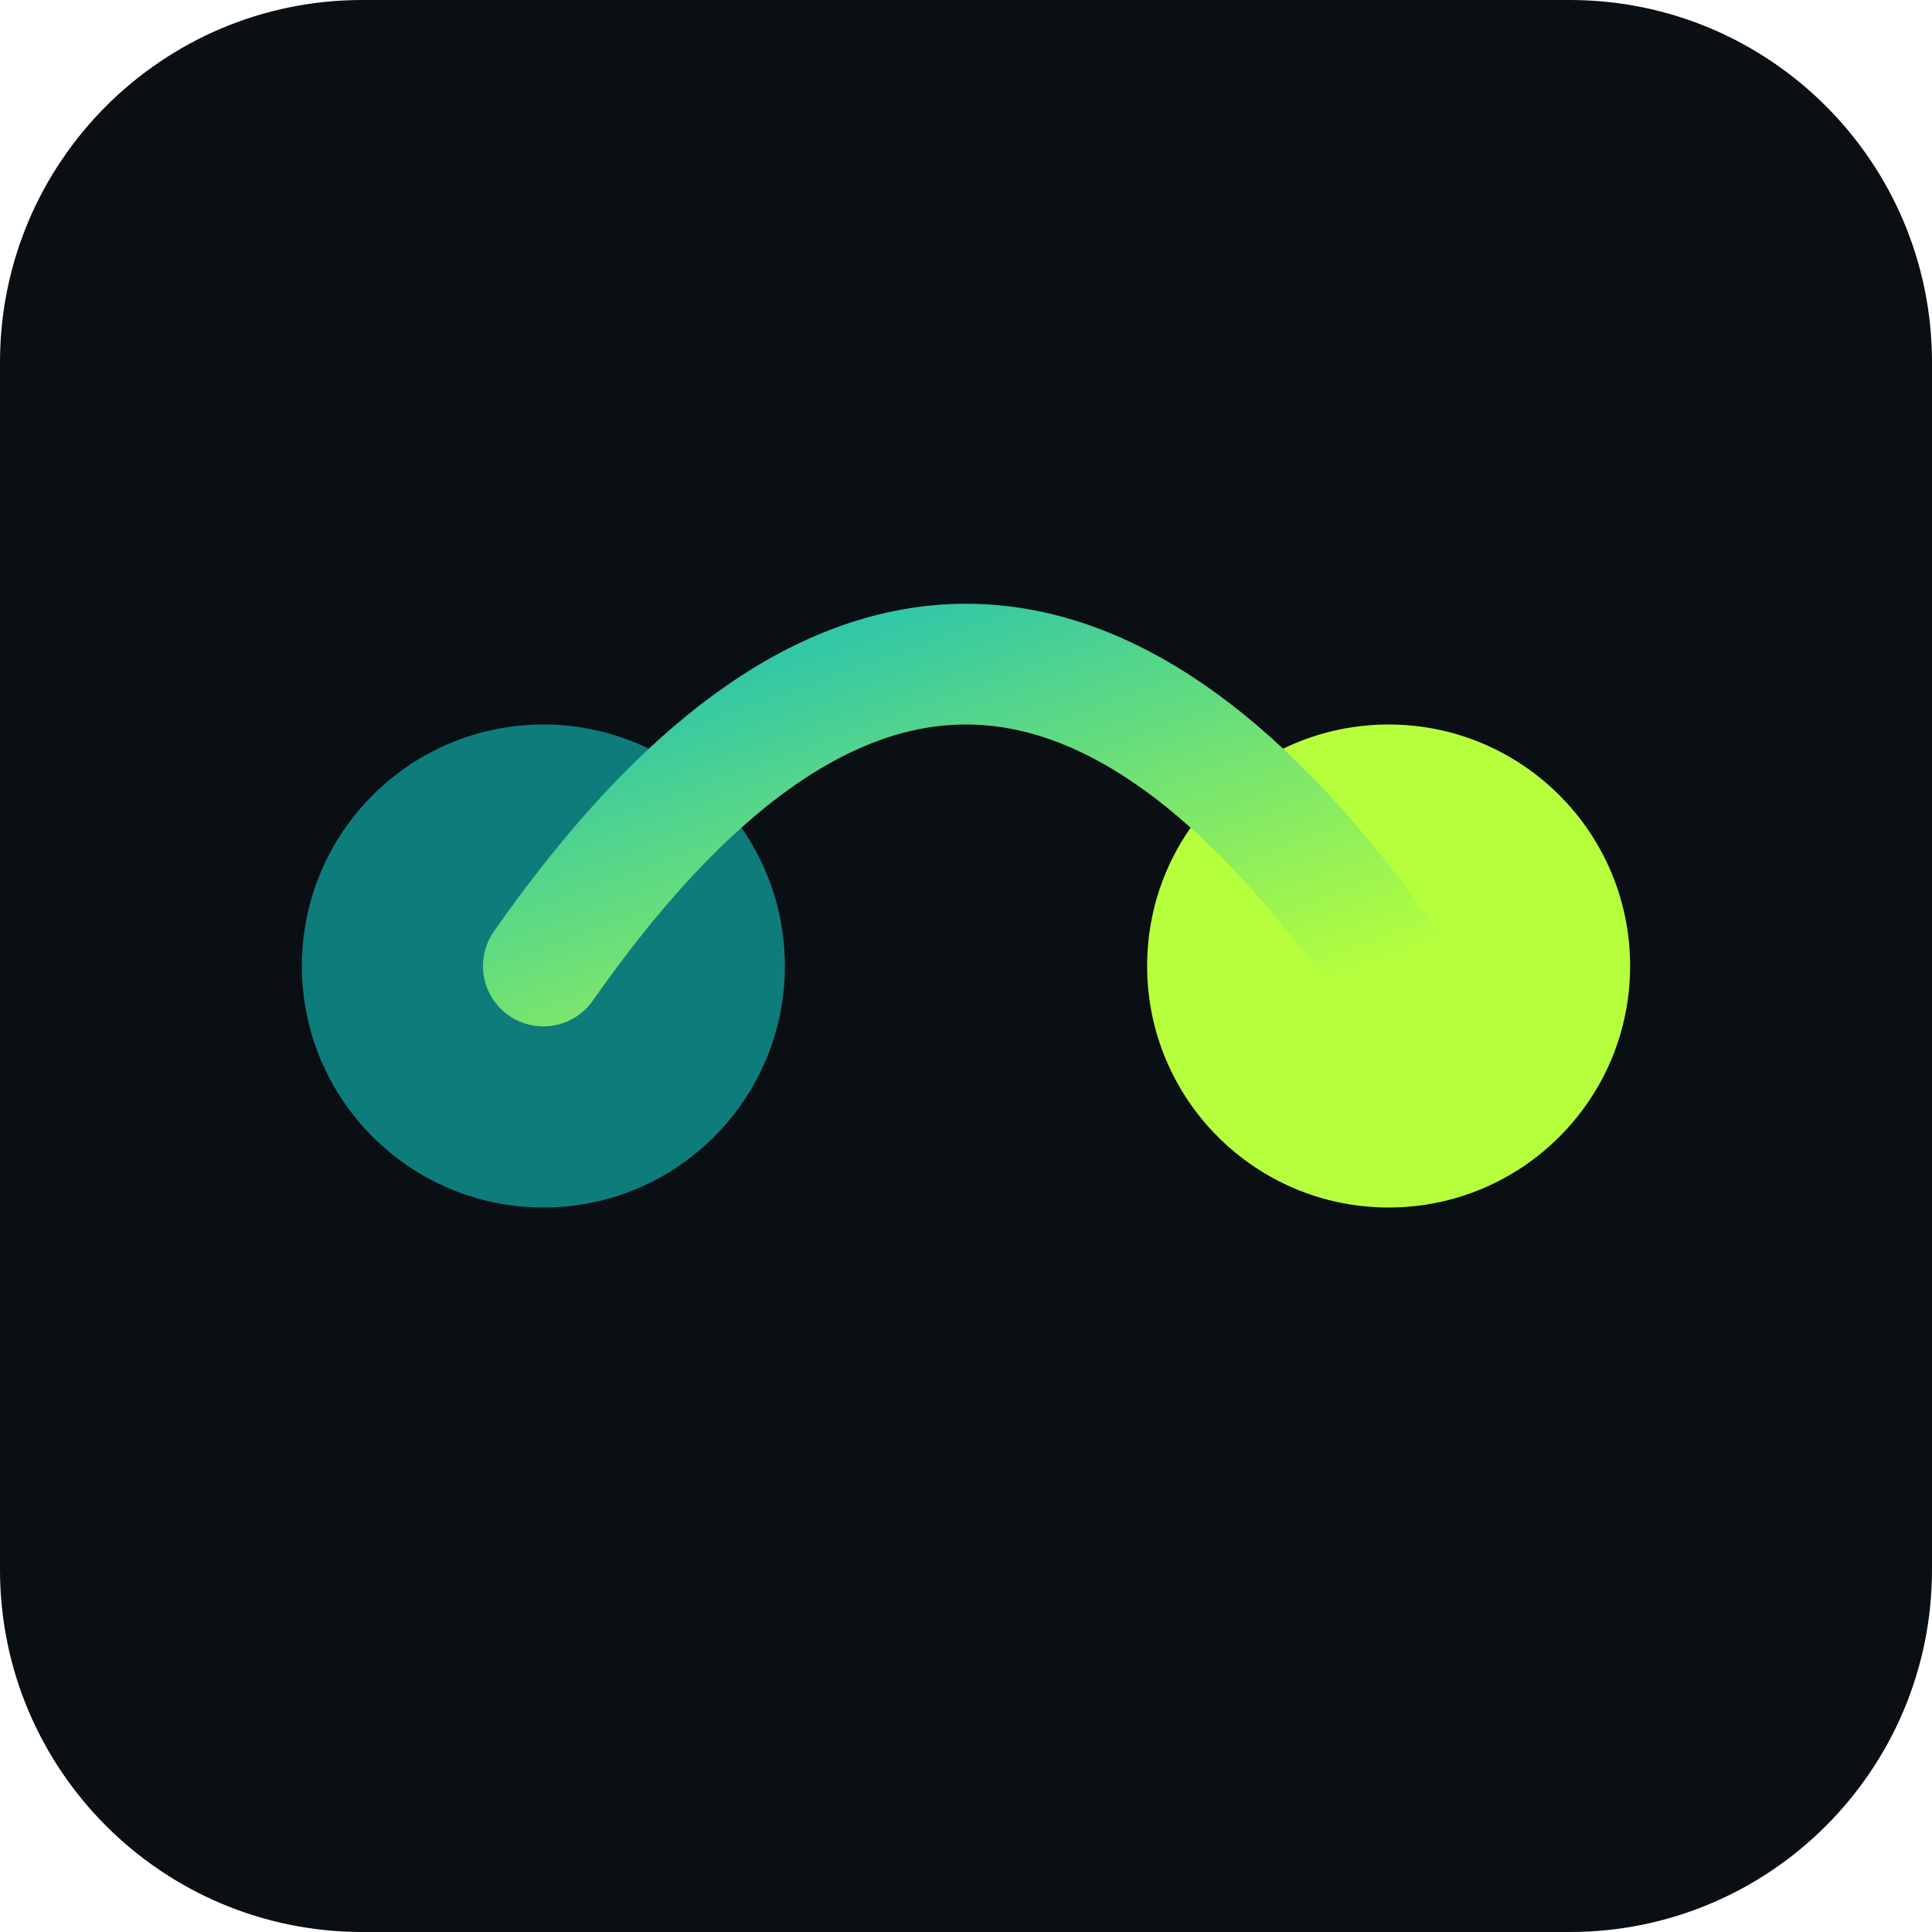
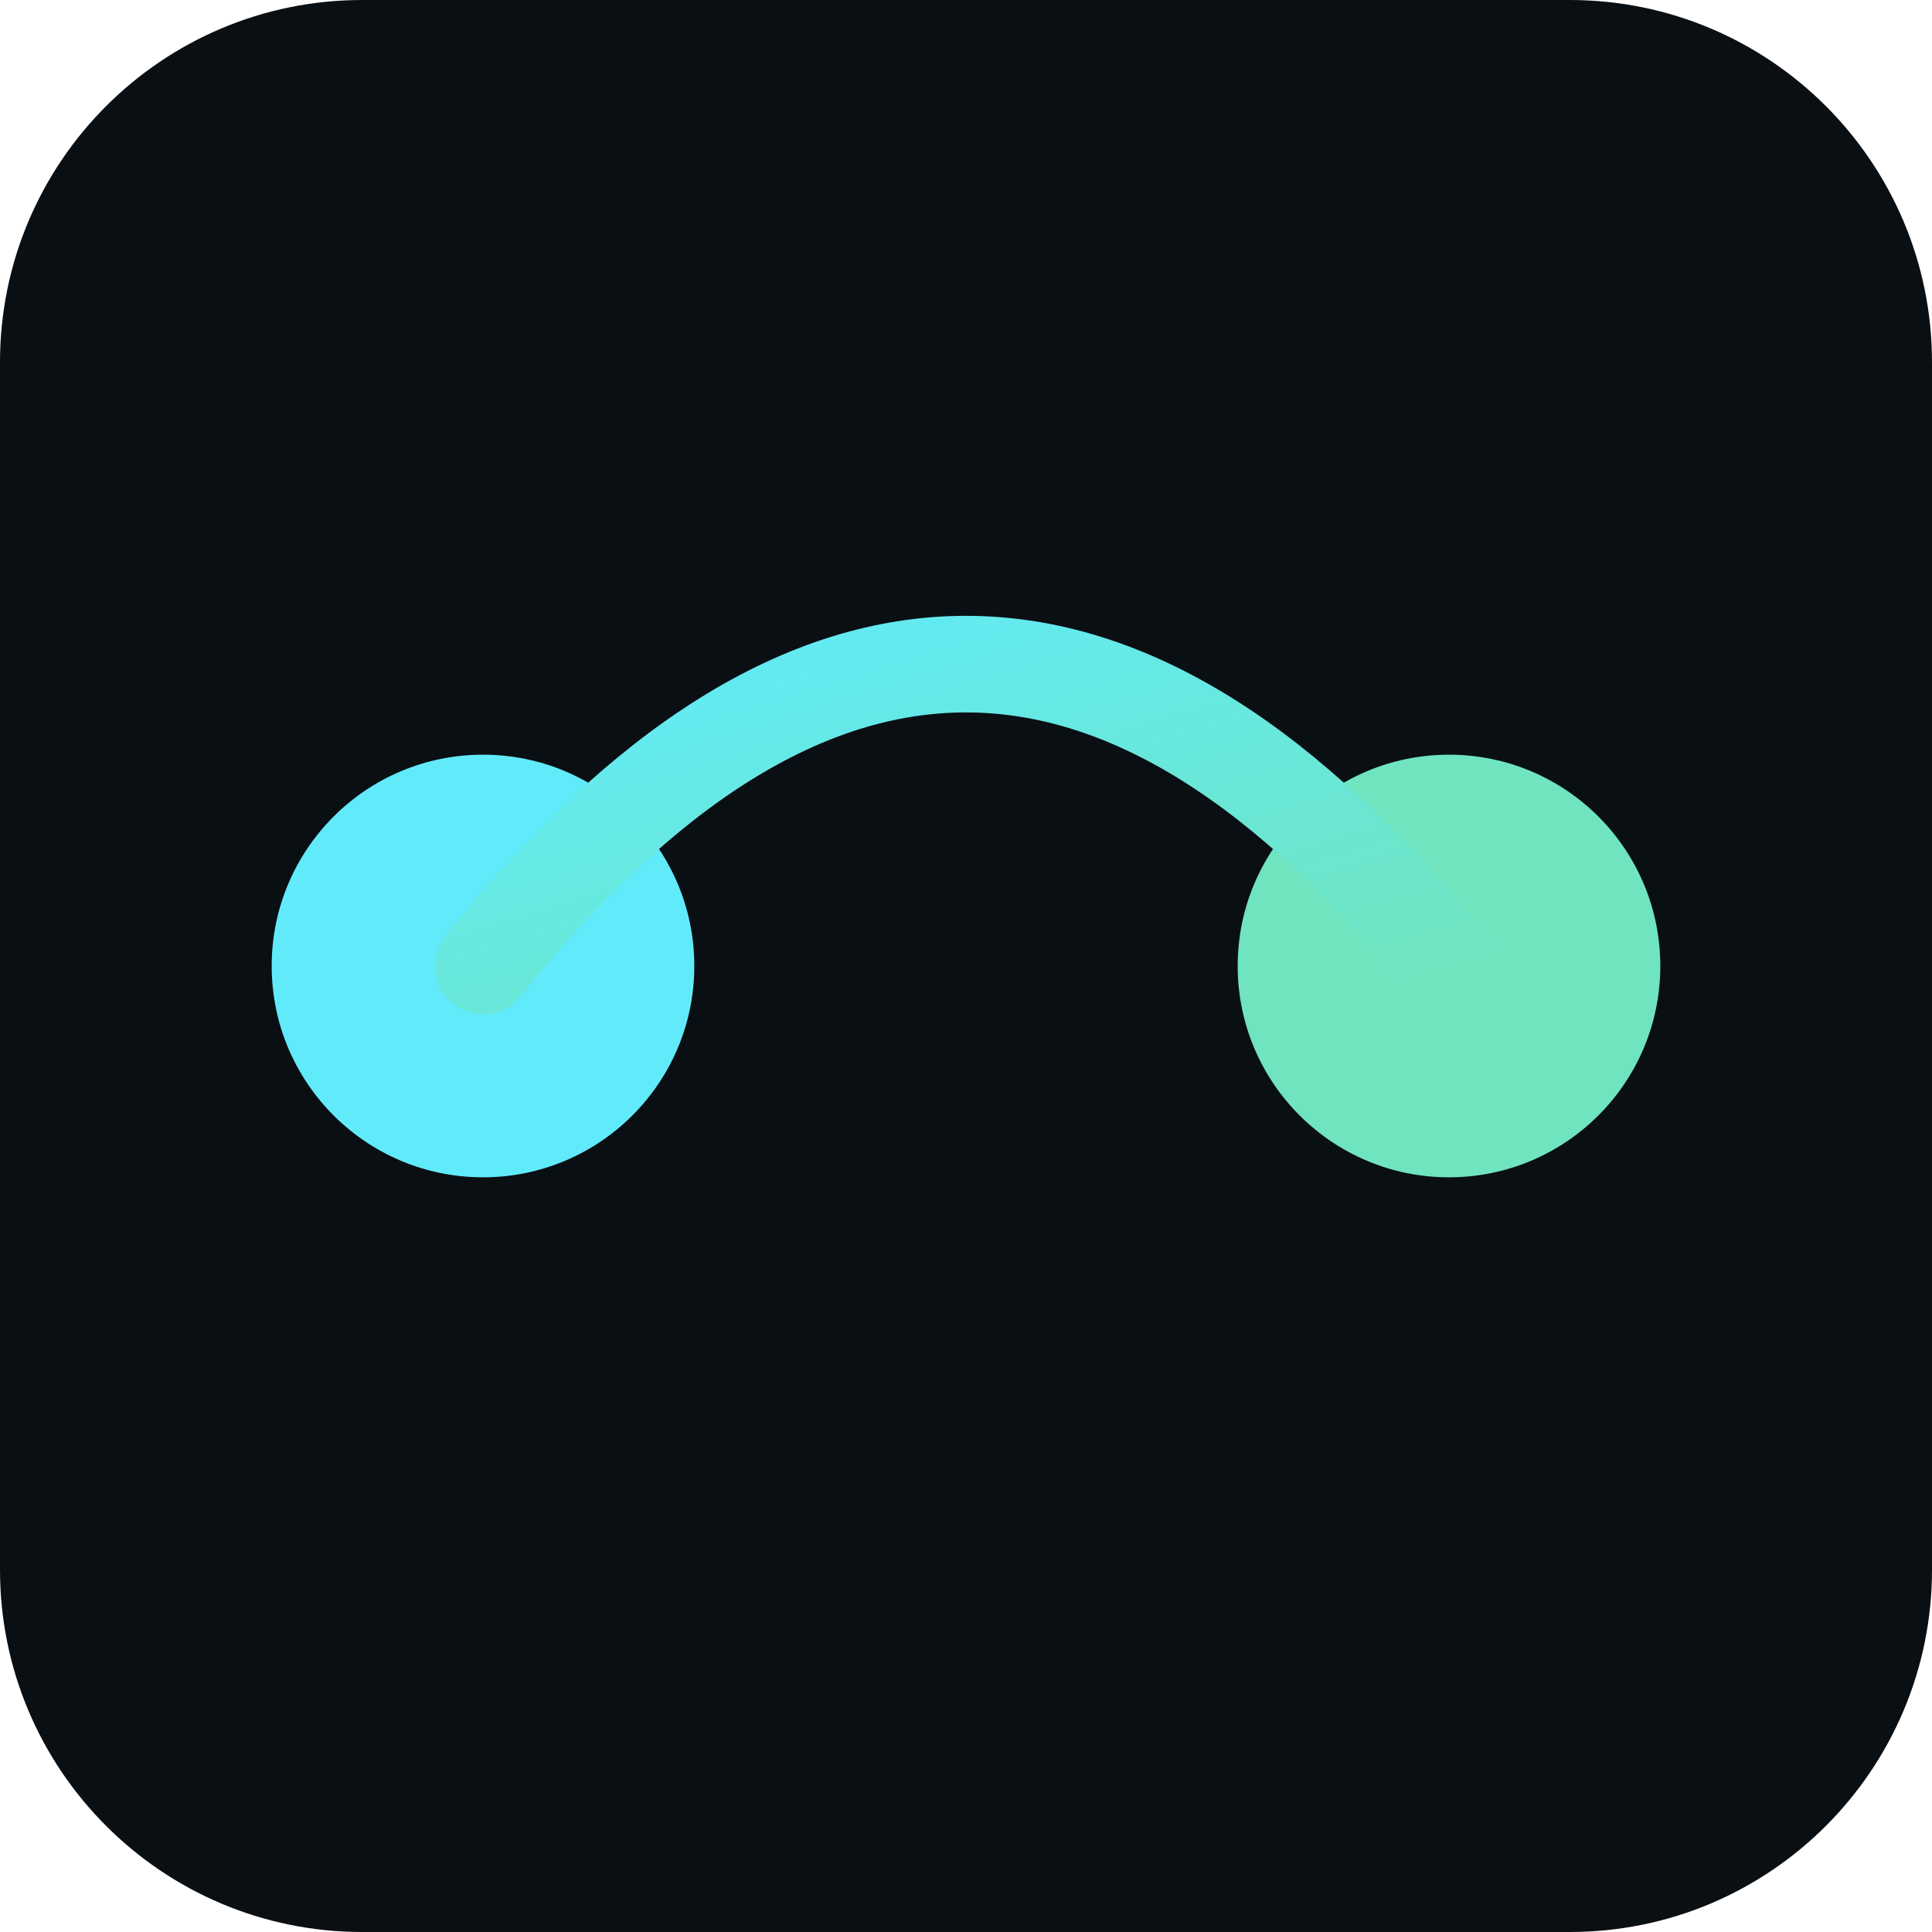
<svg xmlns="http://www.w3.org/2000/svg" viewBox="0 0 32 32">
  <defs>
    <linearGradient id="g" x1="0" x2="1" y1="0" y2="1">
-       <stop offset="0" stop-color="#1FBFB6" />
-       <stop offset="1" stop-color="#B6FF3C" />
+       <stop offset="0" stop-color="#61EBFA" />
+       <stop offset="1" stop-color="#6FE4BF" />
    </linearGradient>
  </defs>
  <rect width="32" height="32" rx="6" fill="#0A0F14" />
-   <circle cx="9" cy="16" r="4" fill="#0E7C7B" />
-   <circle cx="23" cy="16" r="4" fill="#B6FF3C" />
-   <path d="M9 16 Q 16 6 23 16" stroke="url(#g)" stroke-width="2" fill="none" stroke-linecap="round" />
+   <circle cx="8" cy="16" r="3.5" fill="#61EBFA" />
+   <circle cx="24" cy="16" r="3.5" fill="#6FE4BF" />
+   <path d="M8 16 Q 16 6 24 16" stroke="url(#g)" stroke-width="1.6" fill="none" stroke-linecap="round">
+     <animate attributeName="d" dur="2.4s" repeatCount="indefinite" values="M8 16 Q 16 6 24 16; M8 16 Q 16 26 24 16; M8 16 Q 16 6 24 16" />
+   </path>
</svg>
